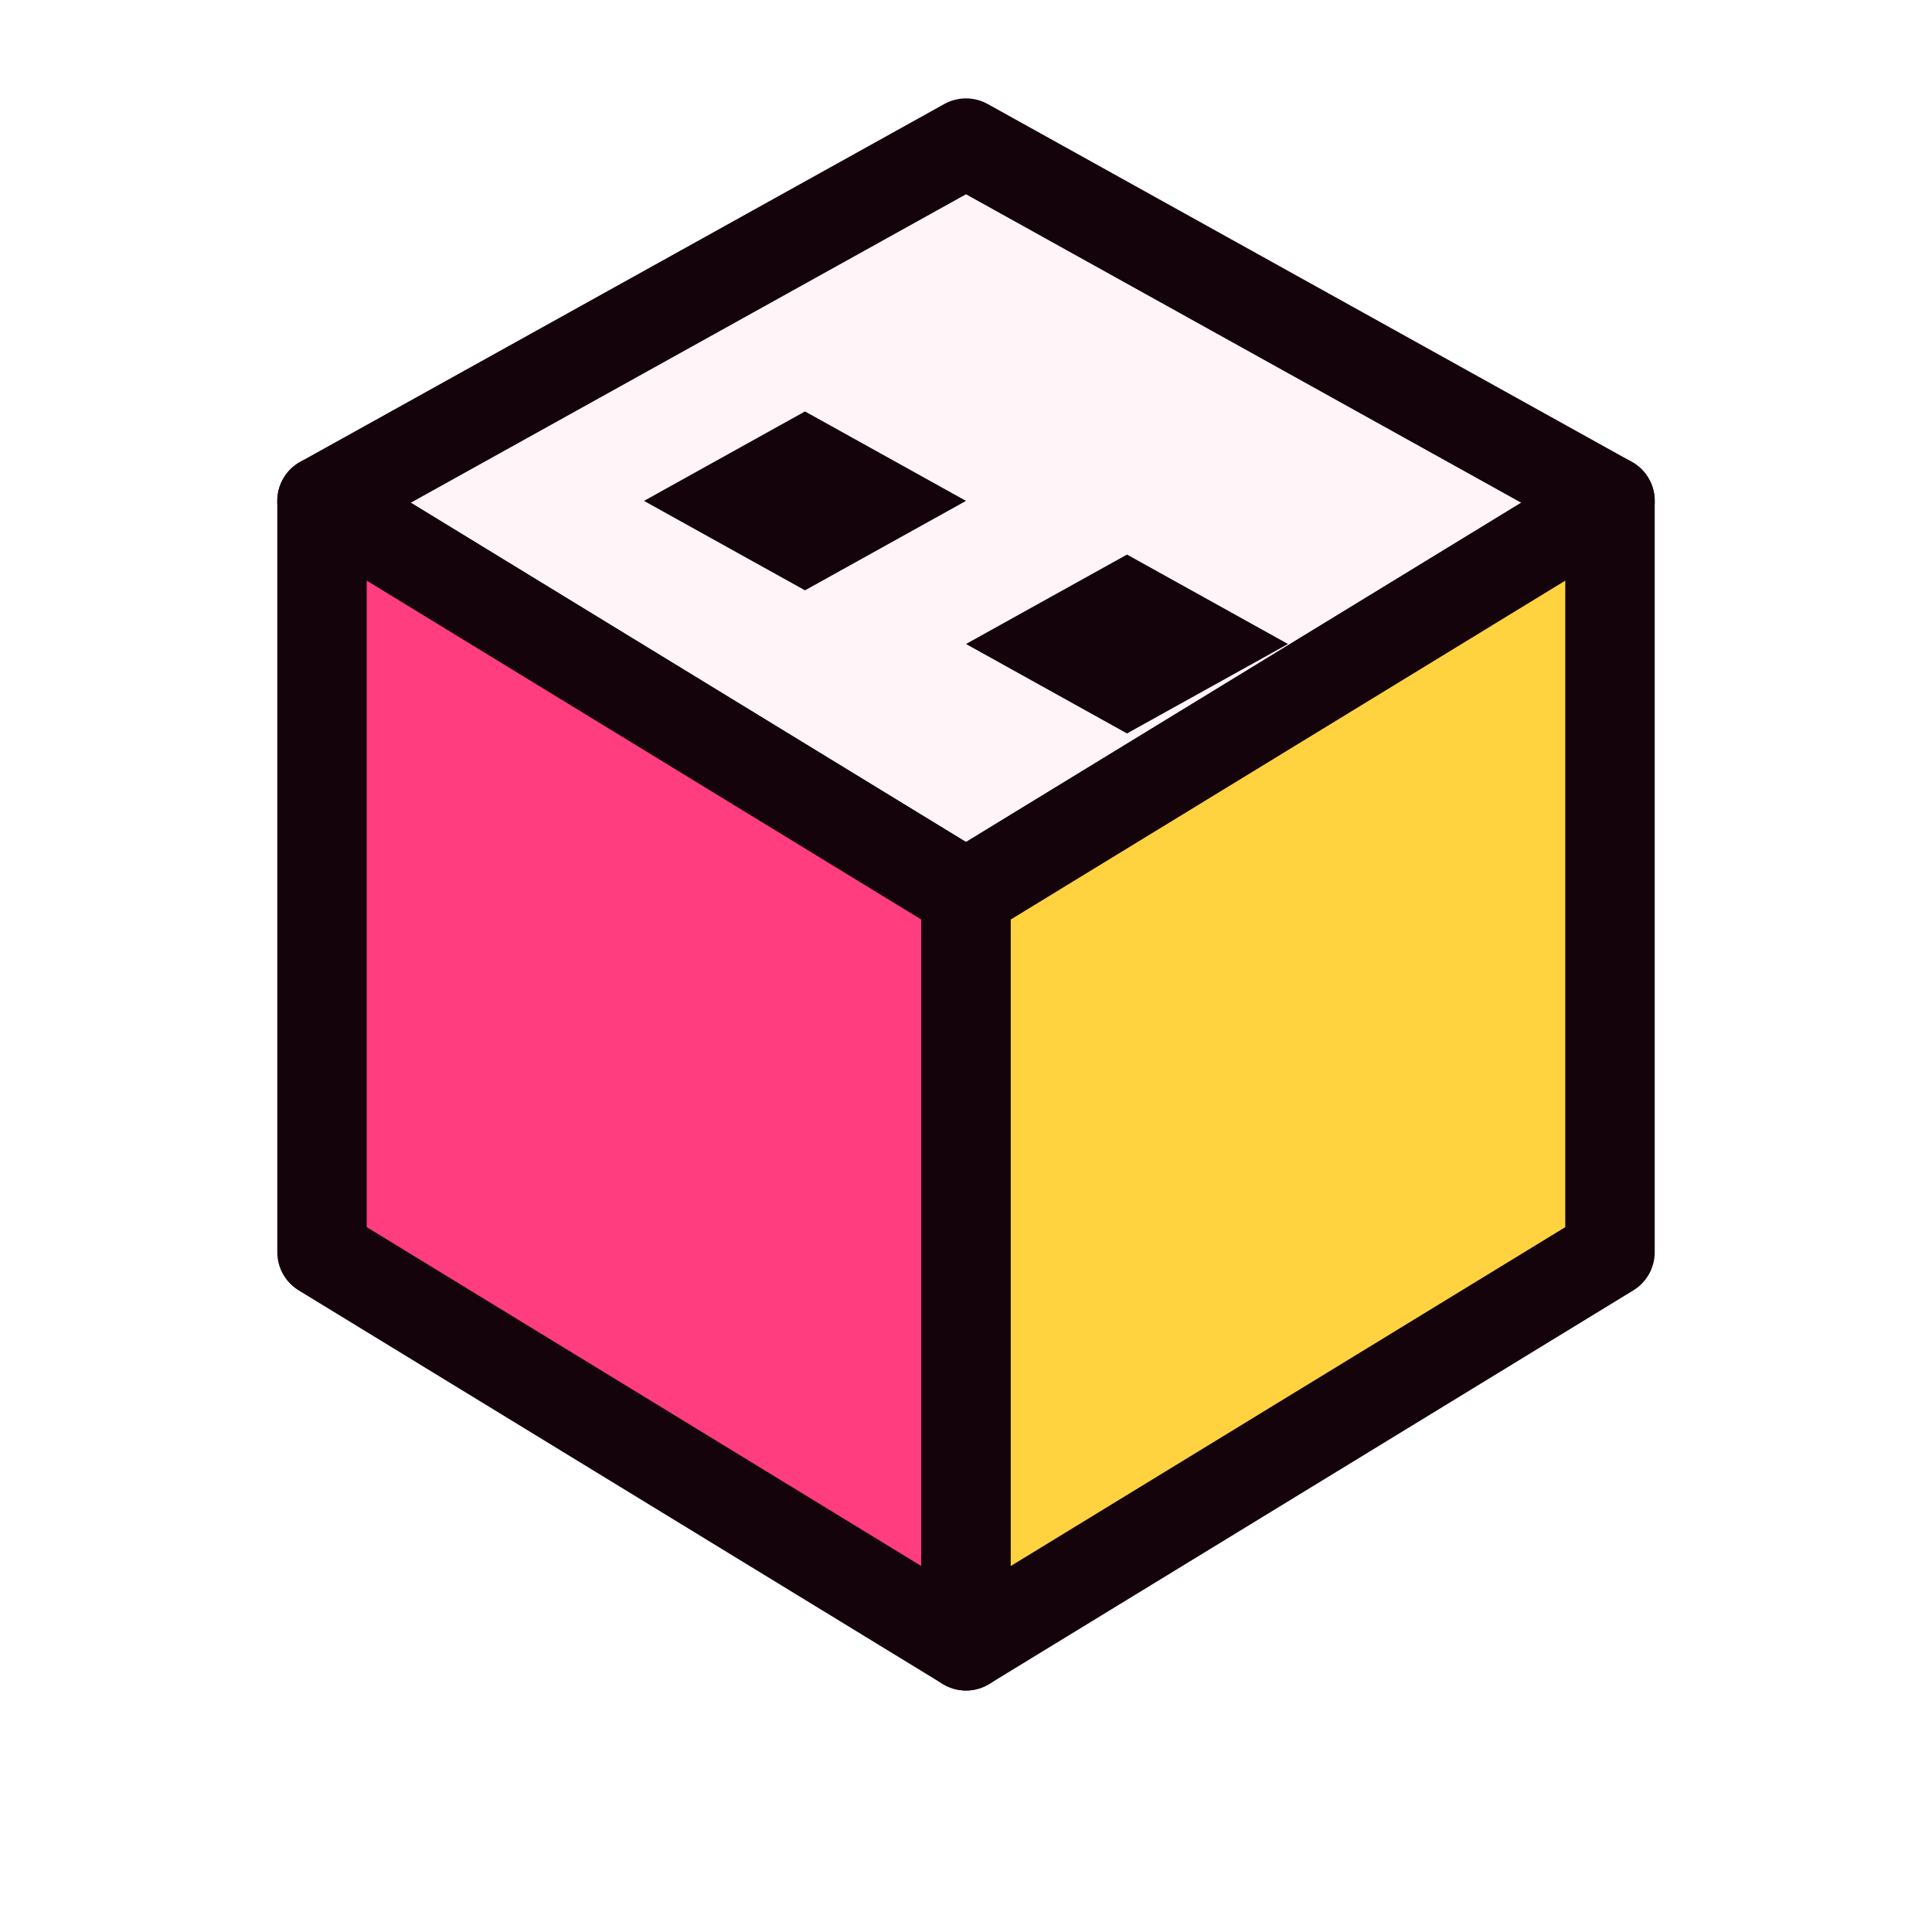
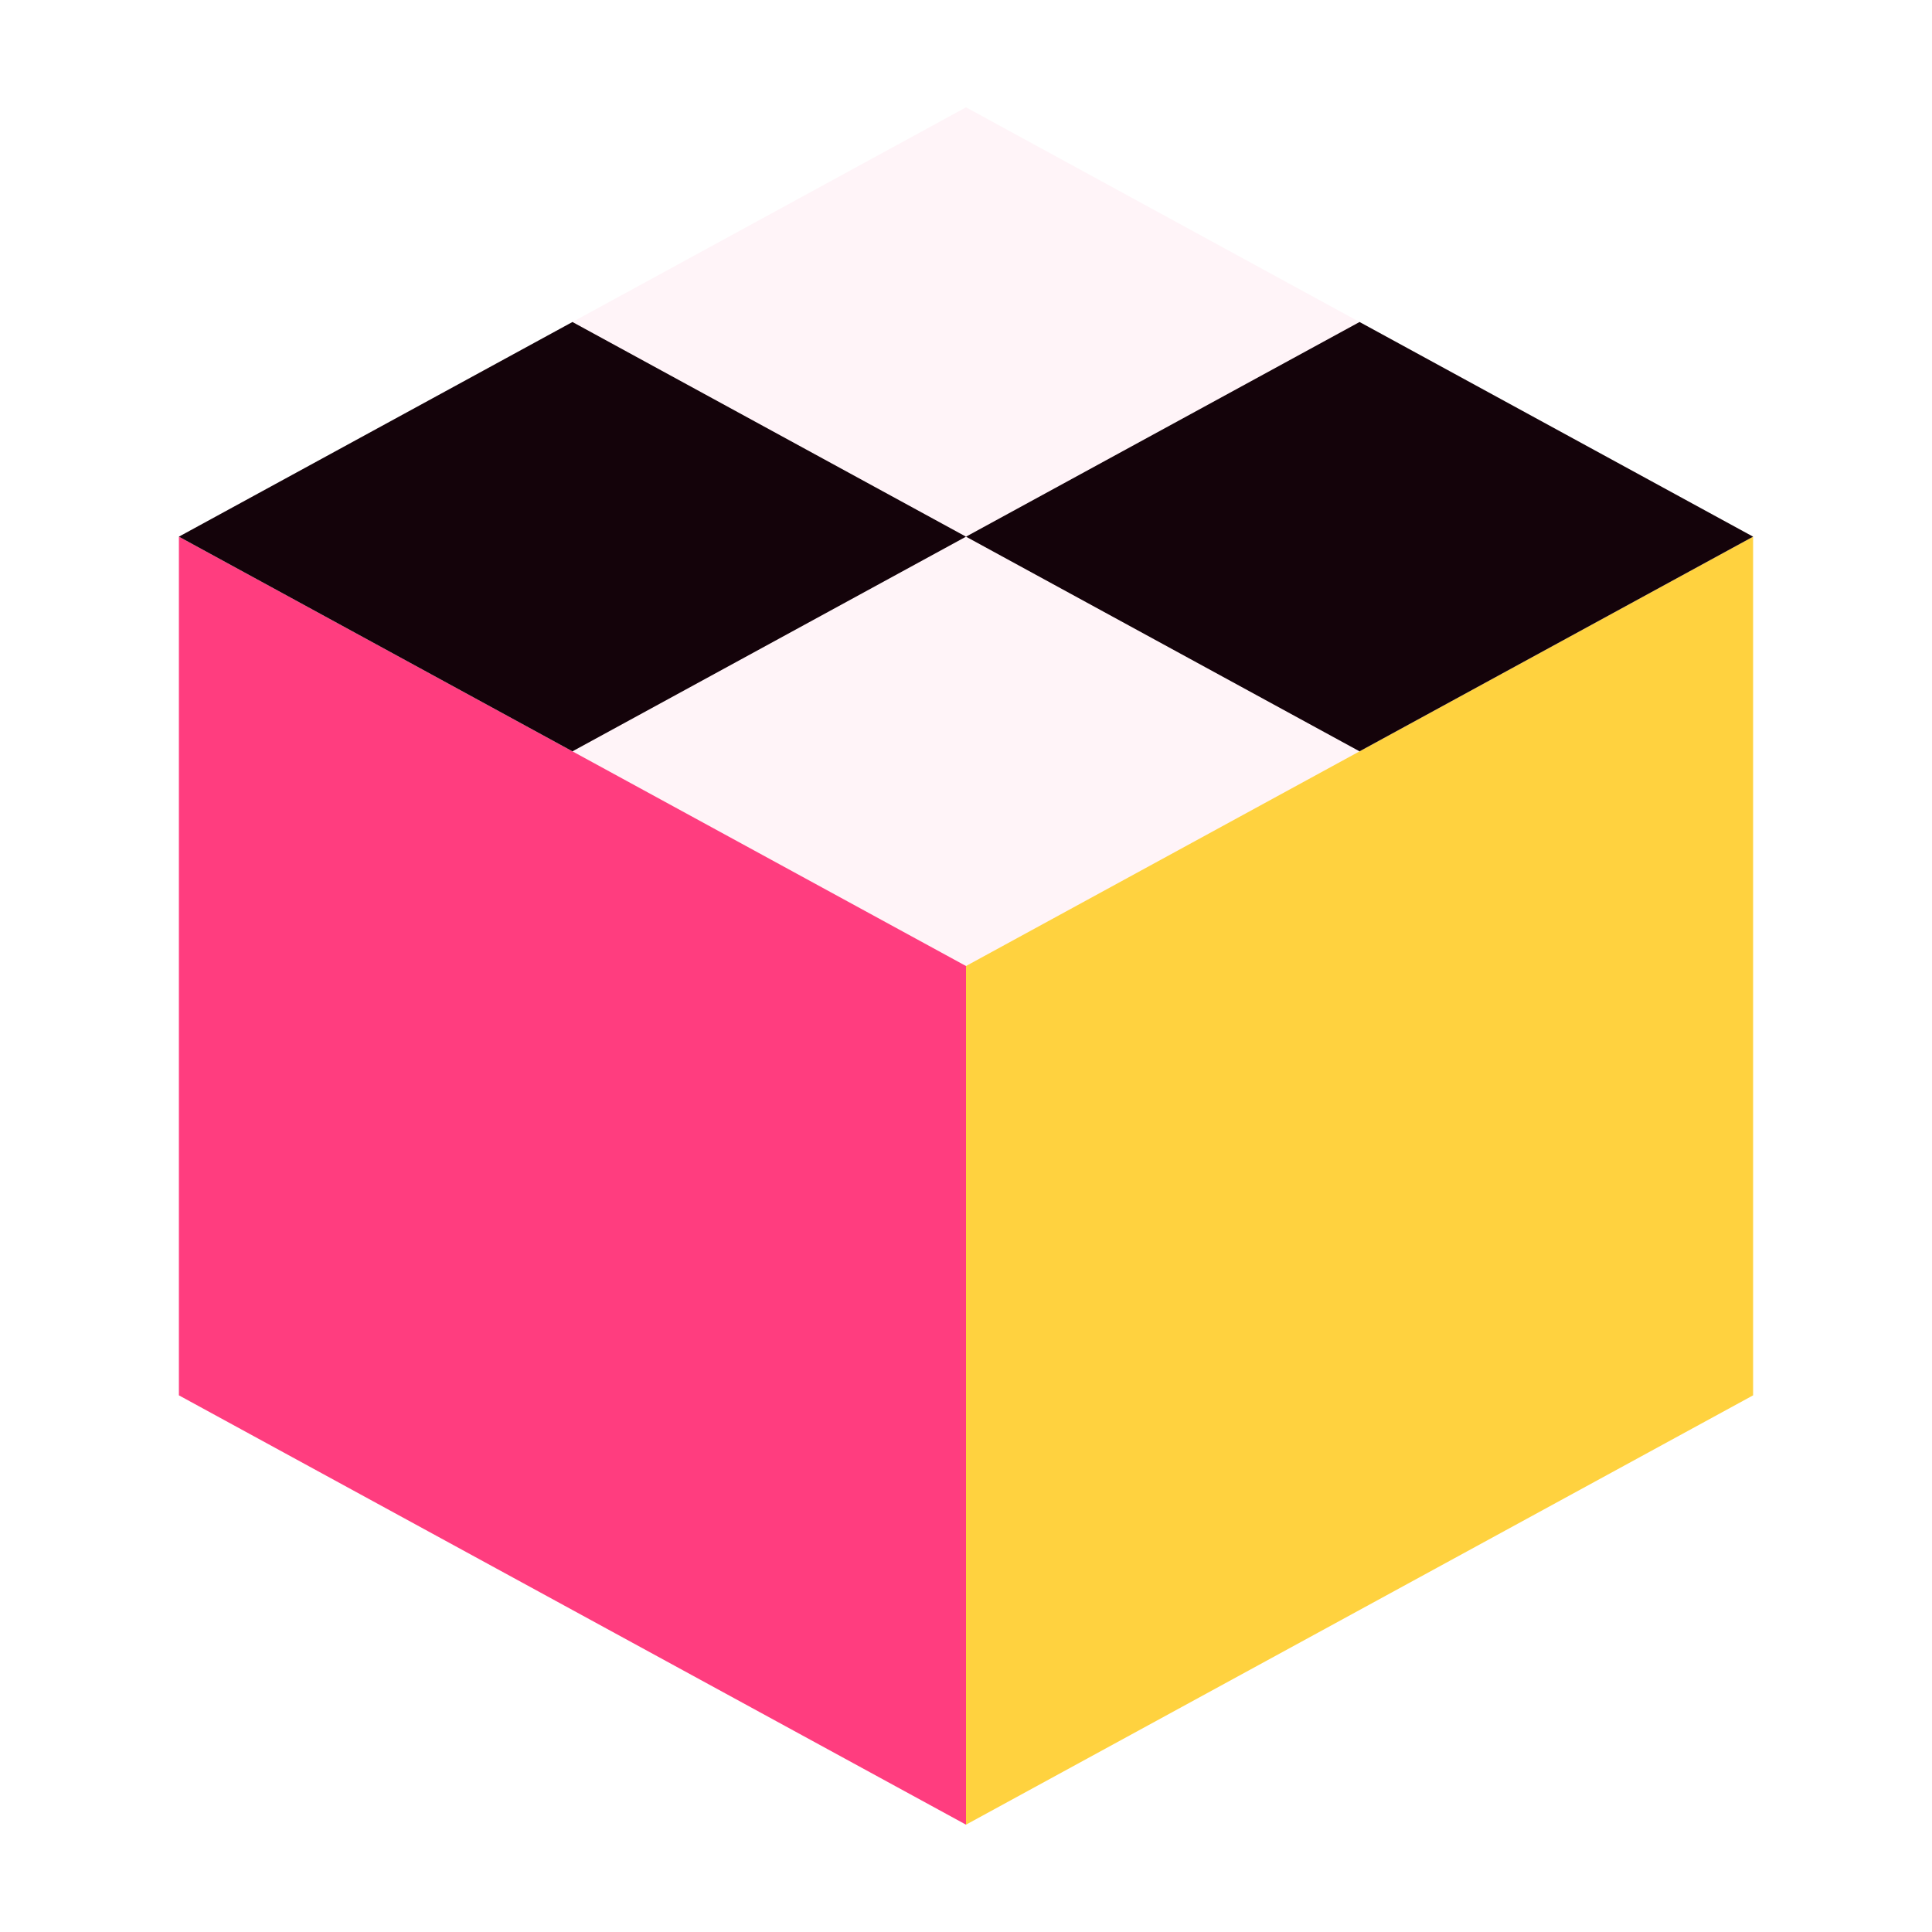
<svg xmlns="http://www.w3.org/2000/svg" viewBox="0 0 108 108" aria-hidden="true">
-   <path d="M54 50 L18 28 L54 8 L90 28 Z" fill="#fff4f8" stroke="#14030a" stroke-width="5" stroke-linejoin="round" />
-   <path d="M54 50 L18 28 L18 70 L54 92 Z" fill="#ff3d7f" stroke="#14030a" stroke-width="5" stroke-linejoin="round" />
-   <path d="M54 50 L90 28 L90 70 L54 92 Z" fill="#ffd23f" stroke="#14030a" stroke-width="5" stroke-linejoin="round" />
-   <path d="M36 28 L45 23 L54 28 L45 33 Z" fill="#14030a" />
-   <path d="M54 36 L63 31 L72 36 L63 41 Z" fill="#14030a" />
+   <path d="M54 54 L10 30 L54 6 L98 30 Z" fill="#fff4f8" />
+   <path d="M54 54 L10 30 V78 L54 102 Z" fill="#ff3d7f" />
+   <path d="M54 54 L98 30 V78 L54 102 Z" fill="#ffd23f" />
+   <path d="M32 18 L54 30 L32 42 L10 30 Z M76 18 L98 30 L76 42 L54 30 Z" fill="#14030a" />
</svg>
